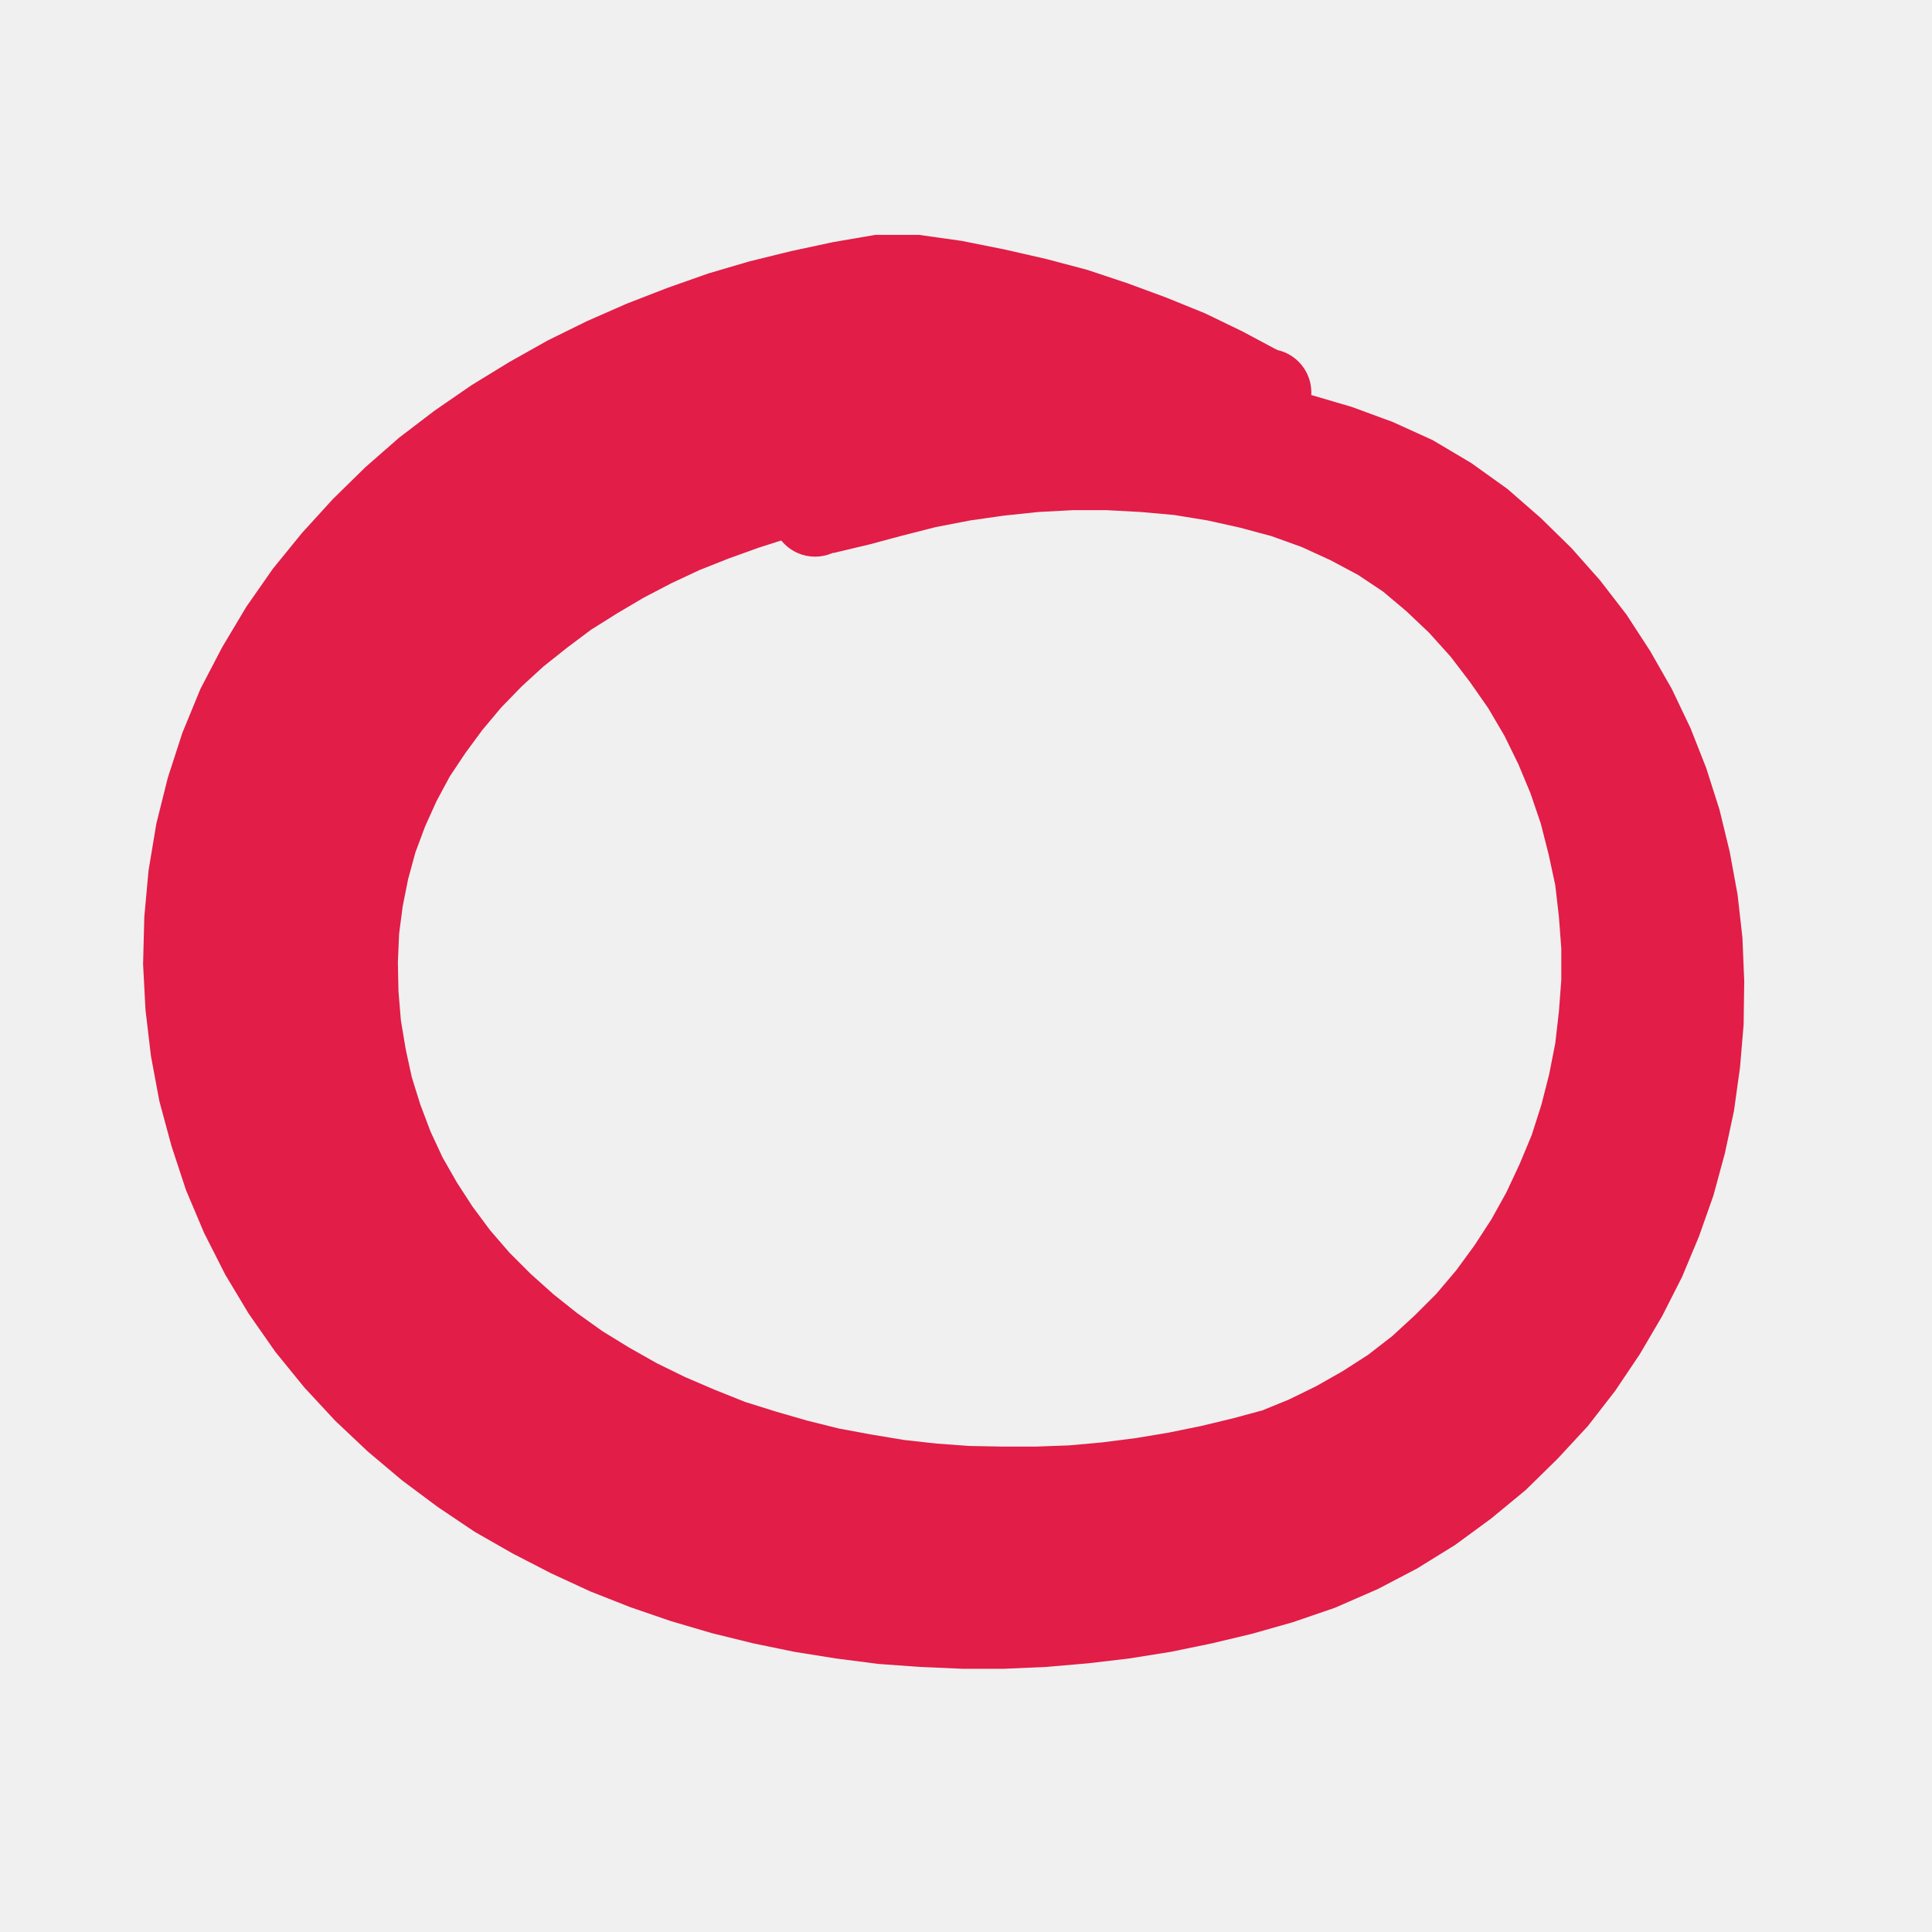
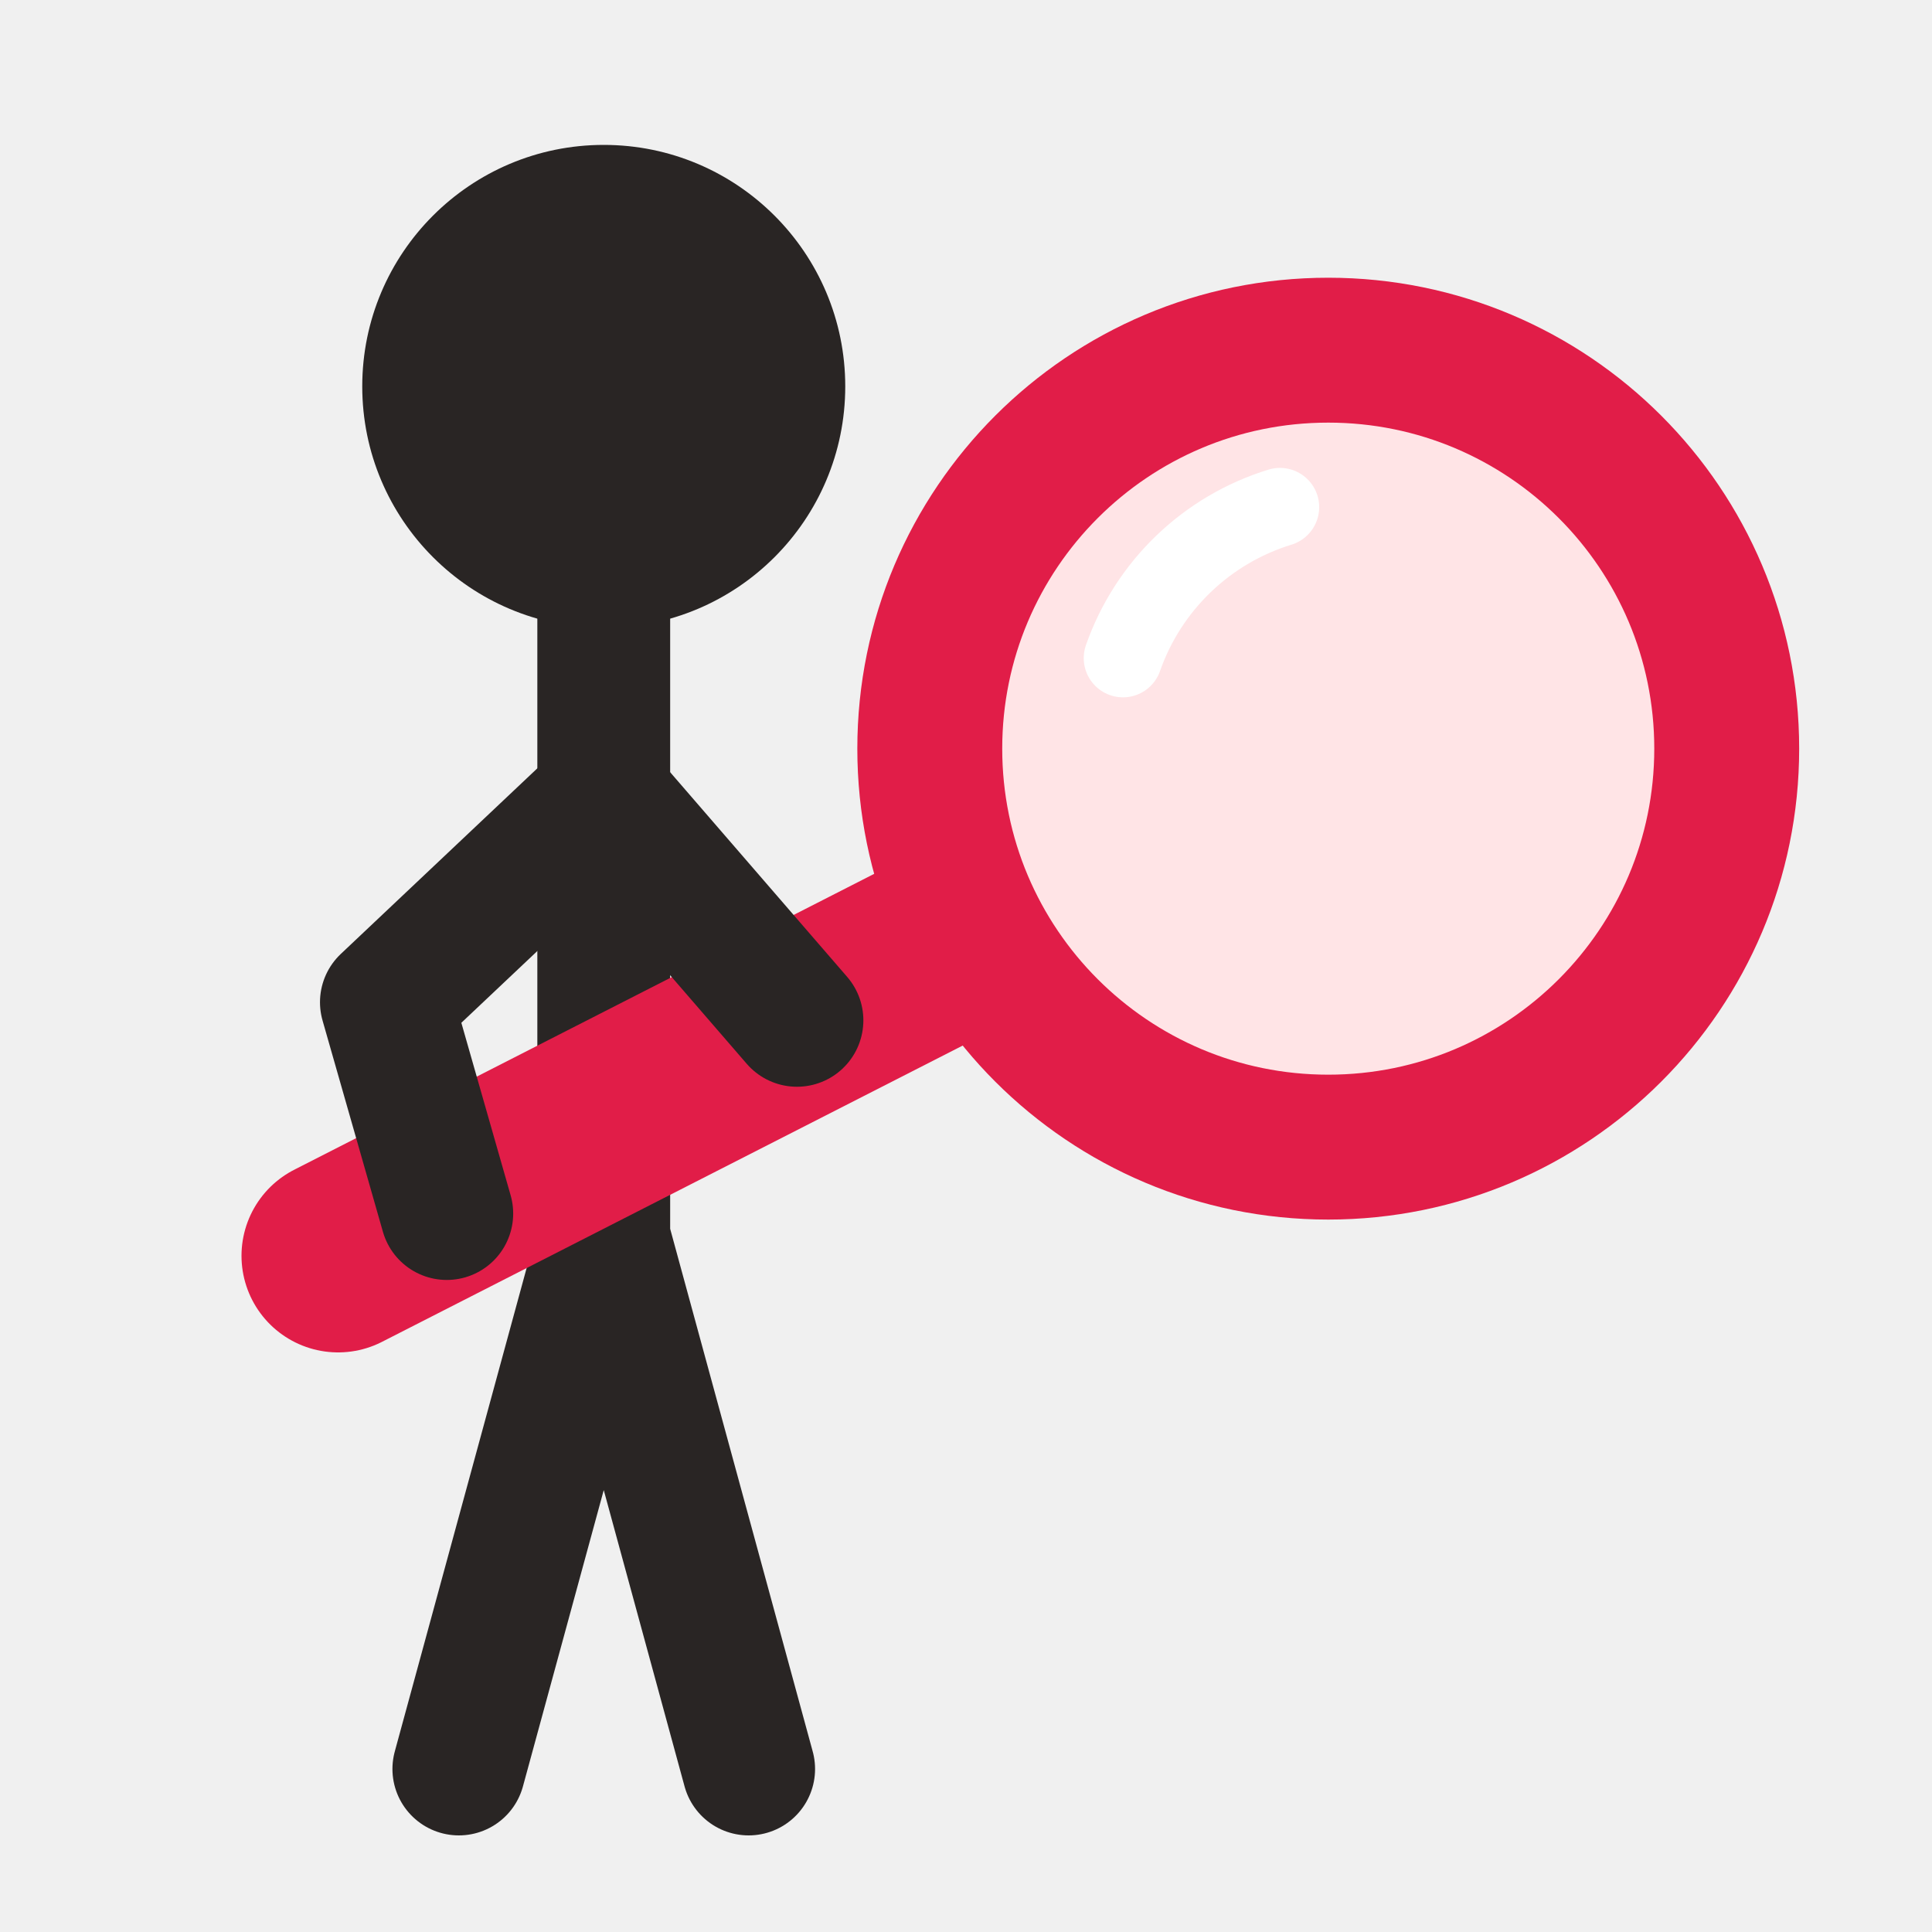
- <svg xmlns="http://www.w3.org/2000/svg" viewBox="0 0 32 32" fill="#e11d48">
-   <path d="M21.16 5.8L20.58 5.49L19.96 5.19L19.32 4.93L18.67 4.69L18.01 4.47L17.33 4.29L16.63 4.13L15.93 3.99L15.22 3.89L14.5 3.89L13.8 4.01L13.1 4.16L12.41 4.33L11.73 4.53L11.05 4.77L10.38 5.03L9.72 5.32L9.07 5.64L8.43 6L7.81 6.38L7.2 6.8L6.61 7.25L6.05 7.74L5.51 8.27L5 8.83L4.52 9.42L4.08 10.05L3.68 10.72L3.32 11.41L3.02 12.14L2.78 12.88L2.59 13.64L2.46 14.42L2.39 15.19L2.37 15.97L2.41 16.73L2.5 17.49L2.64 18.24L2.84 18.98L3.08 19.71L3.38 20.42L3.73 21.11L4.12 21.76L4.56 22.39L5.04 22.98L5.55 23.53L6.09 24.04L6.66 24.52L7.25 24.96L7.86 25.37L8.49 25.73L9.13 26.06L9.78 26.36L10.44 26.62L11.11 26.85L11.79 27.05L12.48 27.22L13.16 27.36L13.85 27.47L14.55 27.56L15.24 27.61L15.94 27.64L16.63 27.64L17.32 27.61L18.02 27.55L18.7 27.47L19.39 27.36L20.07 27.22L20.74 27.06L21.41 26.87L22.11 26.63L22.82 26.32L23.47 25.98L24.1 25.59L24.7 25.15L25.27 24.68L25.8 24.16L26.3 23.62L26.75 23.04L27.16 22.43L27.53 21.8L27.86 21.15L28.14 20.48L28.38 19.8L28.57 19.1L28.72 18.4L28.82 17.68L28.88 16.97L28.89 16.25L28.86 15.53L28.78 14.82L28.65 14.11L28.48 13.41L28.26 12.72L28 12.06L27.69 11.41L27.33 10.78L26.94 10.18L26.5 9.61L26.03 9.08L25.52 8.58L24.97 8.1L24.37 7.67L23.73 7.29L23.07 6.99L22.39 6.74L21.71 6.54L21.02 6.4L20.33 6.3L19.65 6.25L18.96 6.23L18.28 6.26L17.6 6.32L16.93 6.41L16.27 6.55L15.62 6.72L14.98 6.93L14.35 7.18L13.74 7.47L13.2 7.84L13.8 9.16L14.39 9.02L14.95 8.87L15.5 8.73L16.07 8.62L16.63 8.54L17.2 8.48L17.77 8.45L18.33 8.45L18.89 8.48L19.45 8.53L20 8.62L20.54 8.74L21.06 8.88L21.56 9.06L22.04 9.28L22.49 9.52L22.91 9.8L23.29 10.12L23.67 10.48L24.03 10.88L24.35 11.3L24.65 11.73L24.92 12.19L25.15 12.66L25.35 13.14L25.52 13.64L25.65 14.15L25.76 14.66L25.82 15.18L25.86 15.71L25.86 16.23L25.82 16.76L25.76 17.28L25.66 17.79L25.53 18.3L25.37 18.8L25.17 19.28L24.95 19.75L24.7 20.2L24.42 20.63L24.12 21.04L23.79 21.43L23.43 21.79L23.06 22.13L22.66 22.44L22.24 22.71L21.8 22.96L21.35 23.18L20.91 23.36L20.43 23.49L19.89 23.62L19.35 23.73L18.81 23.82L18.26 23.89L17.71 23.94L17.16 23.96L16.61 23.96L16.06 23.95L15.51 23.91L14.97 23.85L14.43 23.76L13.89 23.66L13.37 23.53L12.85 23.38L12.34 23.22L11.84 23.02L11.35 22.81L10.88 22.58L10.42 22.32L9.98 22.05L9.56 21.75L9.17 21.44L8.79 21.1L8.44 20.75L8.12 20.38L7.83 19.99L7.57 19.59L7.33 19.17L7.13 18.74L6.96 18.29L6.82 17.84L6.72 17.38L6.64 16.9L6.6 16.42L6.59 15.94L6.61 15.47L6.67 15.01L6.76 14.56L6.88 14.12L7.04 13.69L7.23 13.27L7.45 12.86L7.71 12.47L7.99 12.09L8.3 11.72L8.64 11.37L9 11.04L9.39 10.73L9.79 10.43L10.22 10.16L10.66 9.9L11.12 9.66L11.59 9.44L12.07 9.25L12.57 9.07L13.07 8.91L13.58 8.77L14.1 8.66L14.62 8.56L15.15 8.48L15.67 8.33L16.19 8.12L16.73 7.93L17.28 7.77L17.85 7.62L18.42 7.49L19.01 7.38L19.61 7.3L20.21 7.24L20.84 7.2Z" />
-   <circle cx="21" cy="6.5" r="0.72" />
-   <circle cx="13.5" cy="8.5" r="0.72" />
+ <svg xmlns="http://www.w3.org/2000/svg" viewBox="0 0 32 32" fill="none" stroke-linecap="round" stroke-linejoin="round">
+   <path d="M10 20.5L7.6 29.3M10 20.5L12.4 29.3M10 9.6V20.5" stroke="#292524" stroke-width="2.2" />
+   <path d="M5.6 20.8L15.4 15.8" stroke="#e11d48" stroke-width="3.2" />
+   <circle cx="22" cy="12.4" r="6.6" fill="#ffe4e6" stroke="#e11d48" stroke-width="2.4" />
+   <path d="M18.6 10.9A4 4 0 0 1 21.2 8.4" stroke="#fff" stroke-width="1.3" />
+   <path d="M10 13.2L6.4 16.6L7.4 20.1M10 13.2L13.2 16.9" stroke="#292524" stroke-width="2.2" />
+   <circle cx="10" cy="6.4" r="4" fill="#292524" />
</svg>
